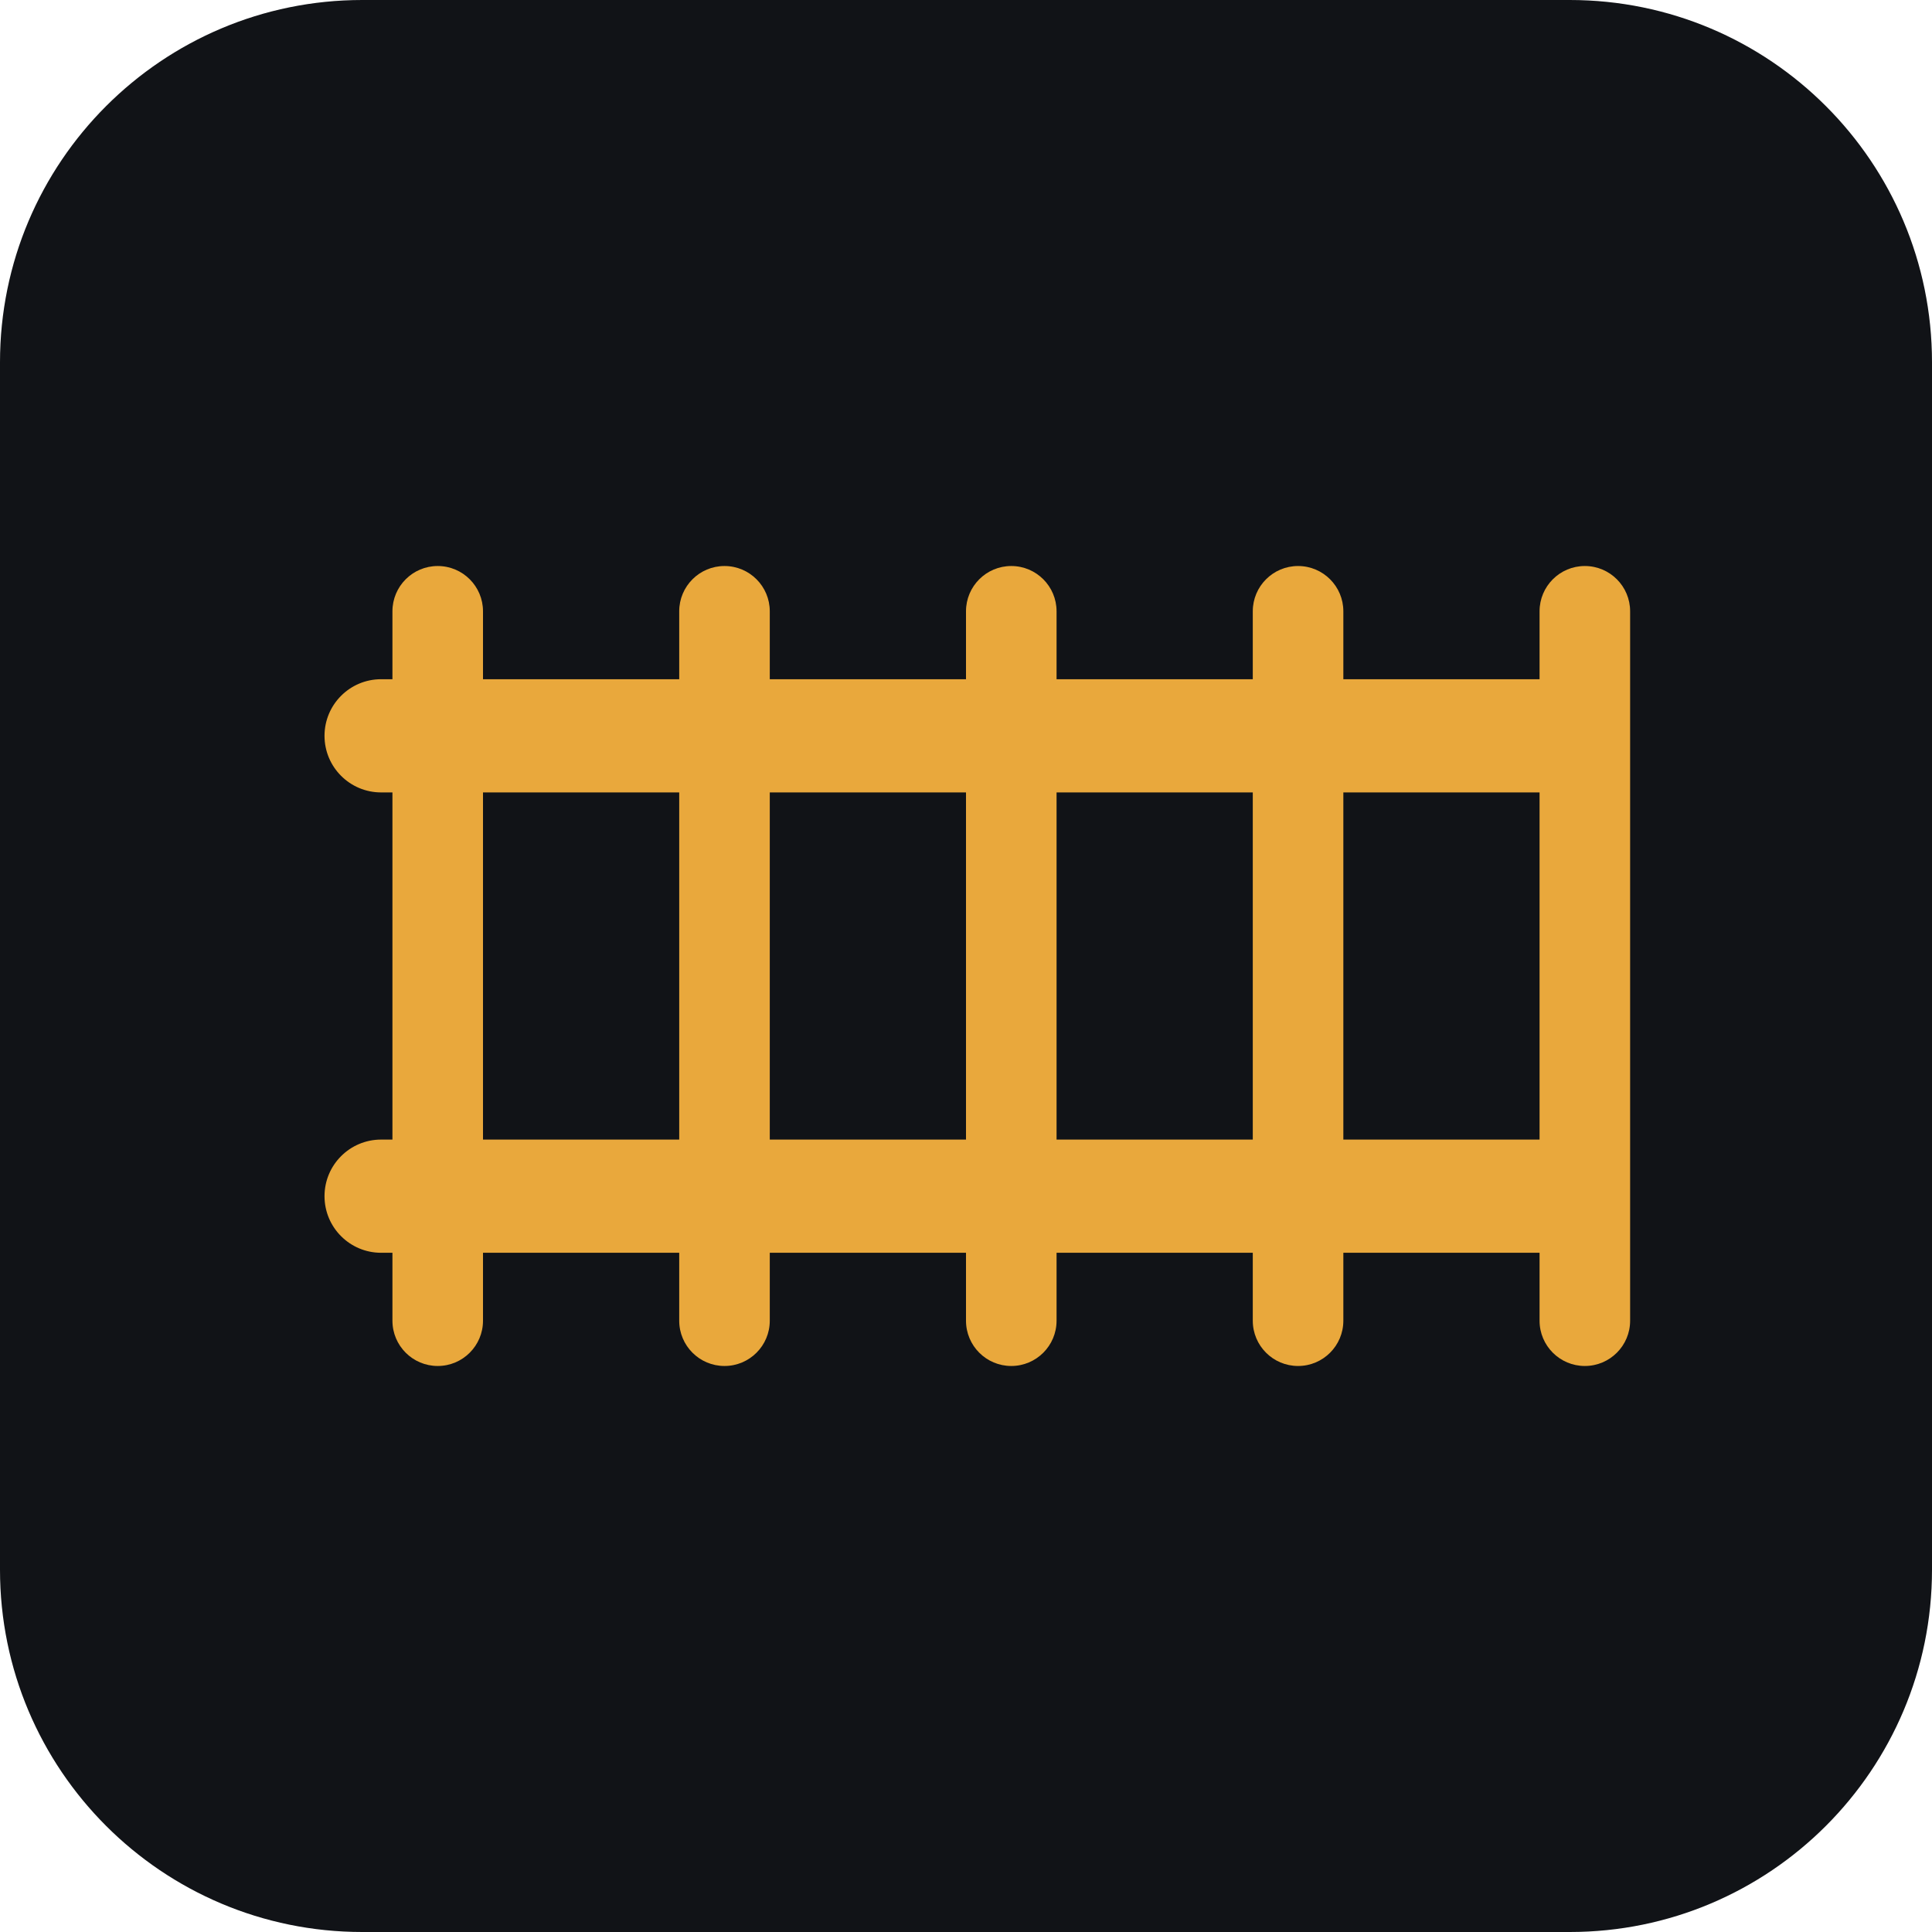
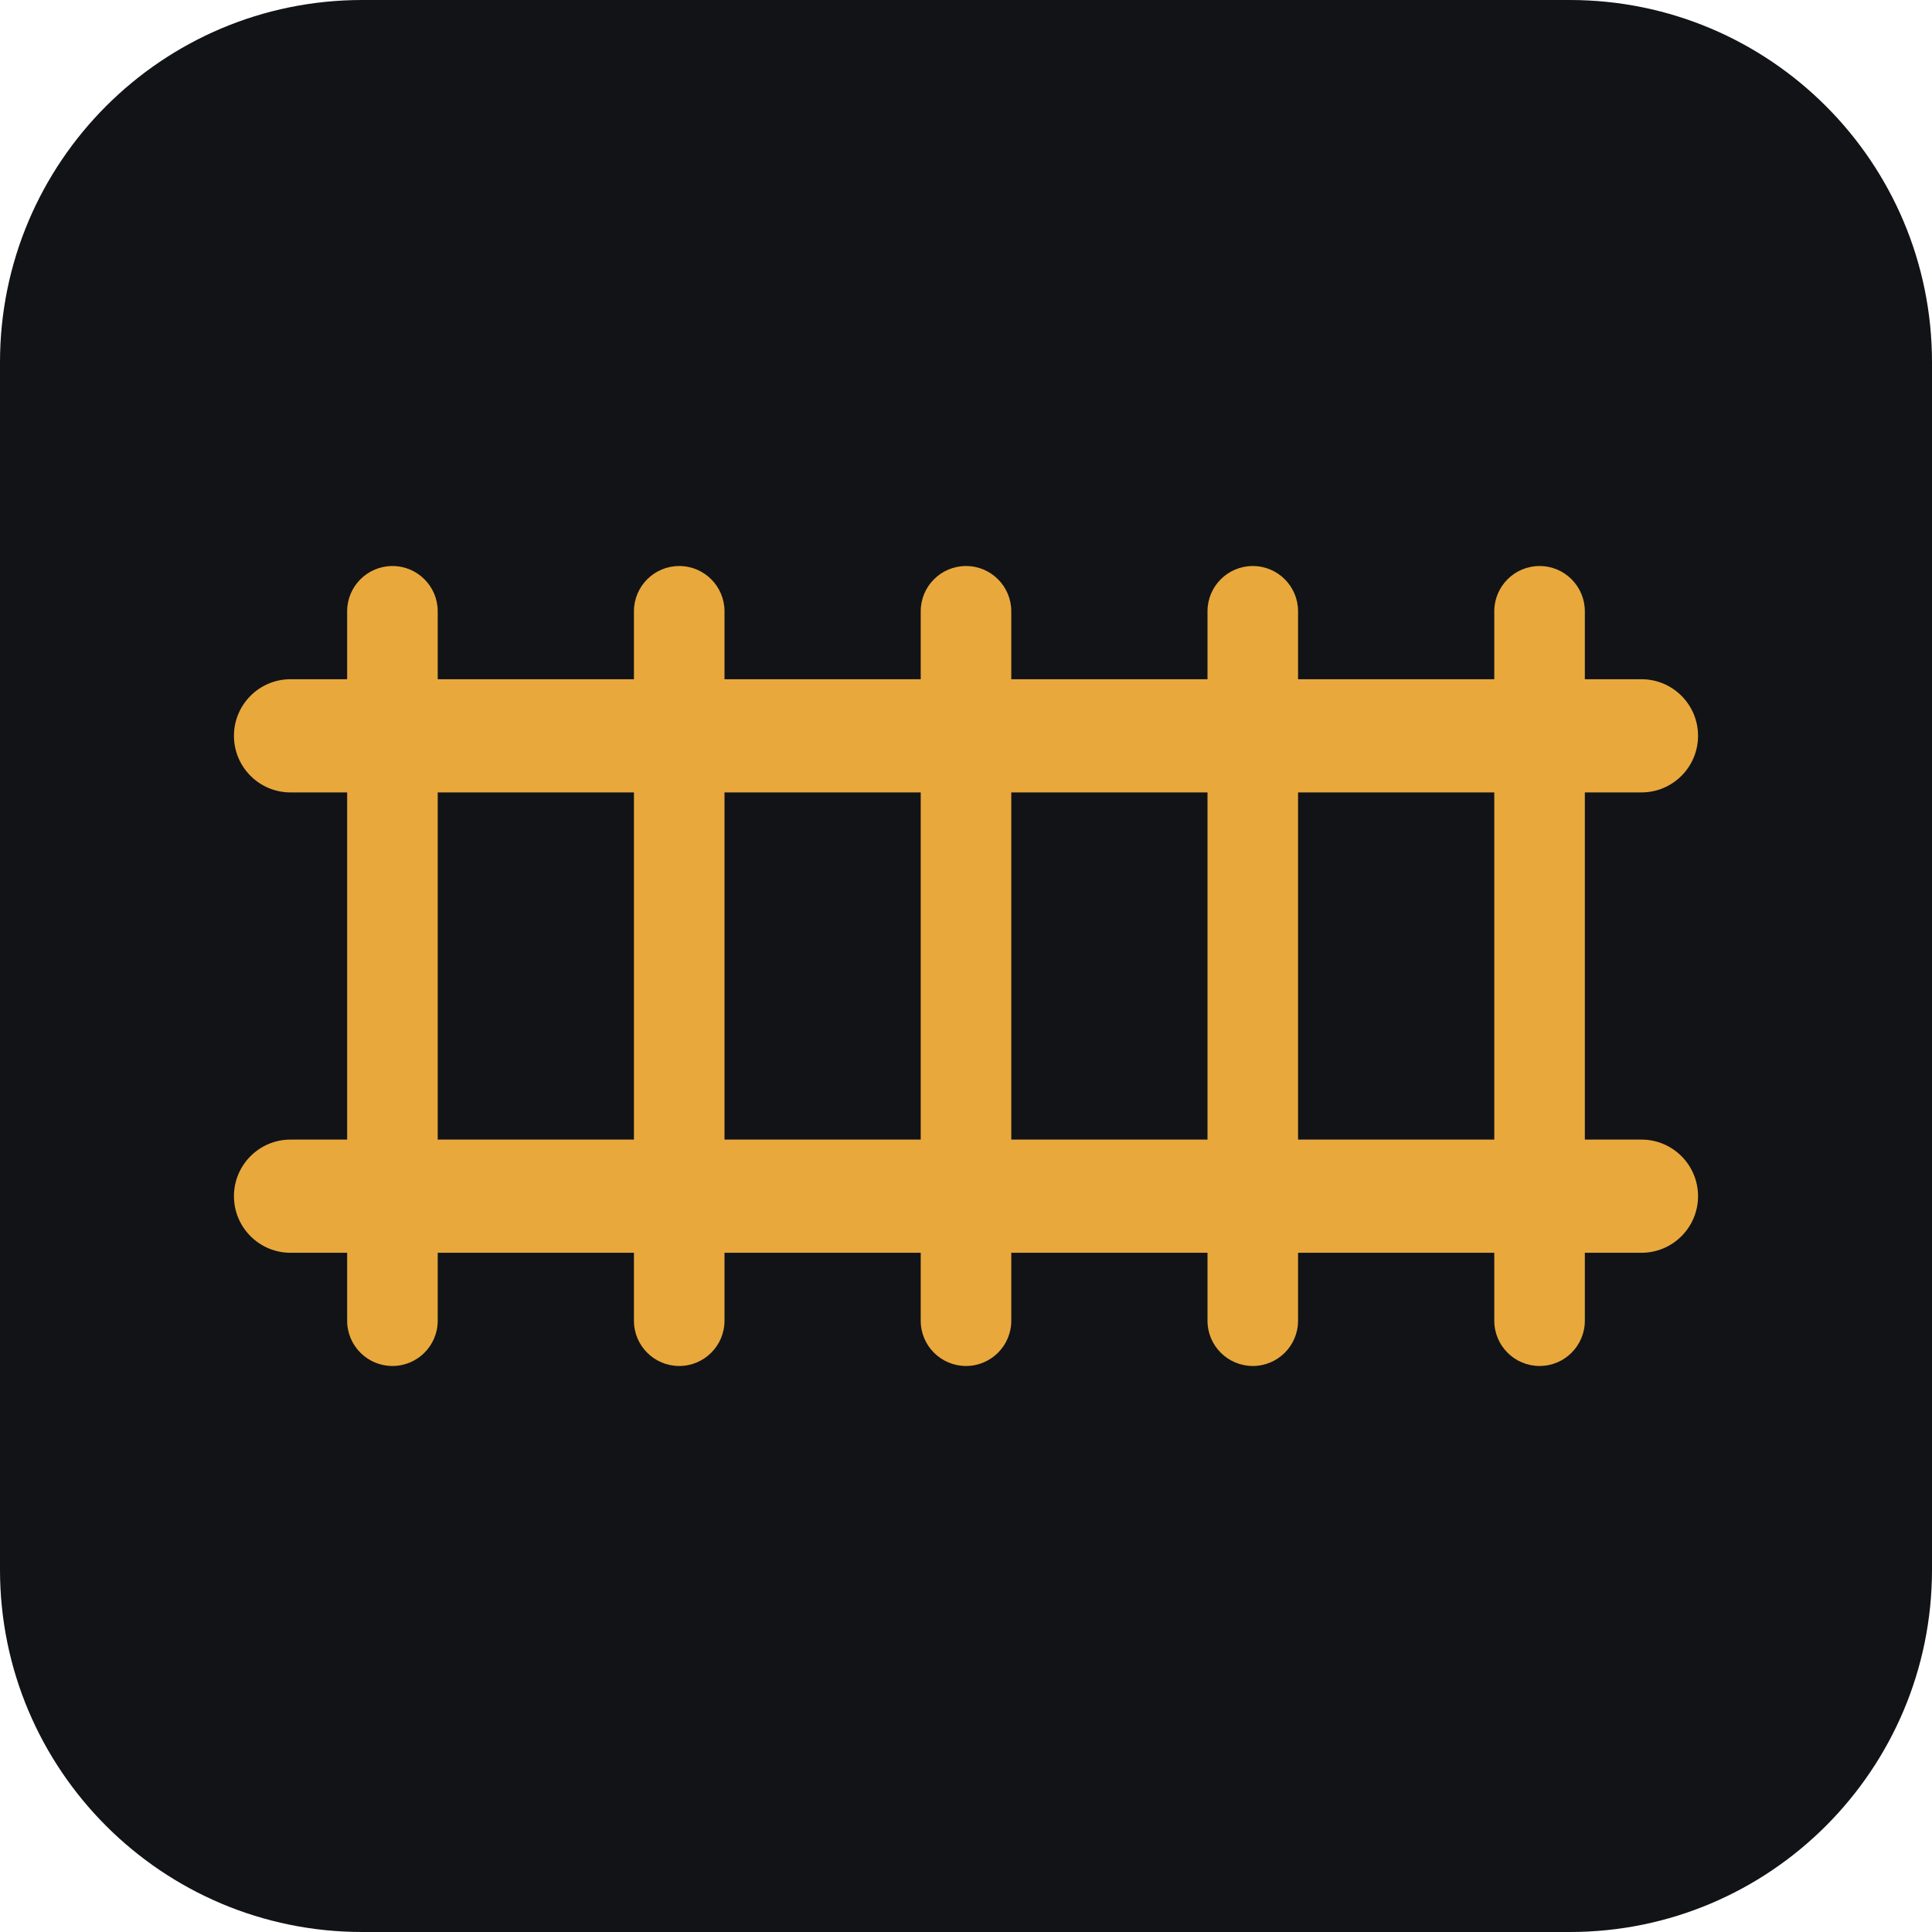
<svg xmlns="http://www.w3.org/2000/svg" viewBox="0 0 512 512">
  <rect width="512" height="512" rx="96" fill="#111317" />
  <g fill="#e9a83c">
-     <rect x="86" y="180" width="340" height="30" rx="15" />
-     <rect x="86" y="302" width="340" height="30" rx="15" />
-     <rect x="104" y="150" width="24" height="212" rx="12" />
-     <rect x="180" y="150" width="24" height="212" rx="12" />
-     <rect x="256" y="150" width="24" height="212" rx="12" />
-     <rect x="332" y="150" width="24" height="212" rx="12" />
-     <rect x="408" y="150" width="24" height="212" rx="12" />
+     <rect x="62" y="180" width="388" height="30" rx="15" />
+     <rect x="62" y="302" width="388" height="30" rx="15" />
+     <rect x="92" y="150" width="24" height="212" rx="12" />
+     <rect x="168" y="150" width="24" height="212" rx="12" />
+     <rect x="244" y="150" width="24" height="212" rx="12" />
+     <rect x="320" y="150" width="24" height="212" rx="12" />
+     <rect x="396" y="150" width="24" height="212" rx="12" />
  </g>
</svg>
